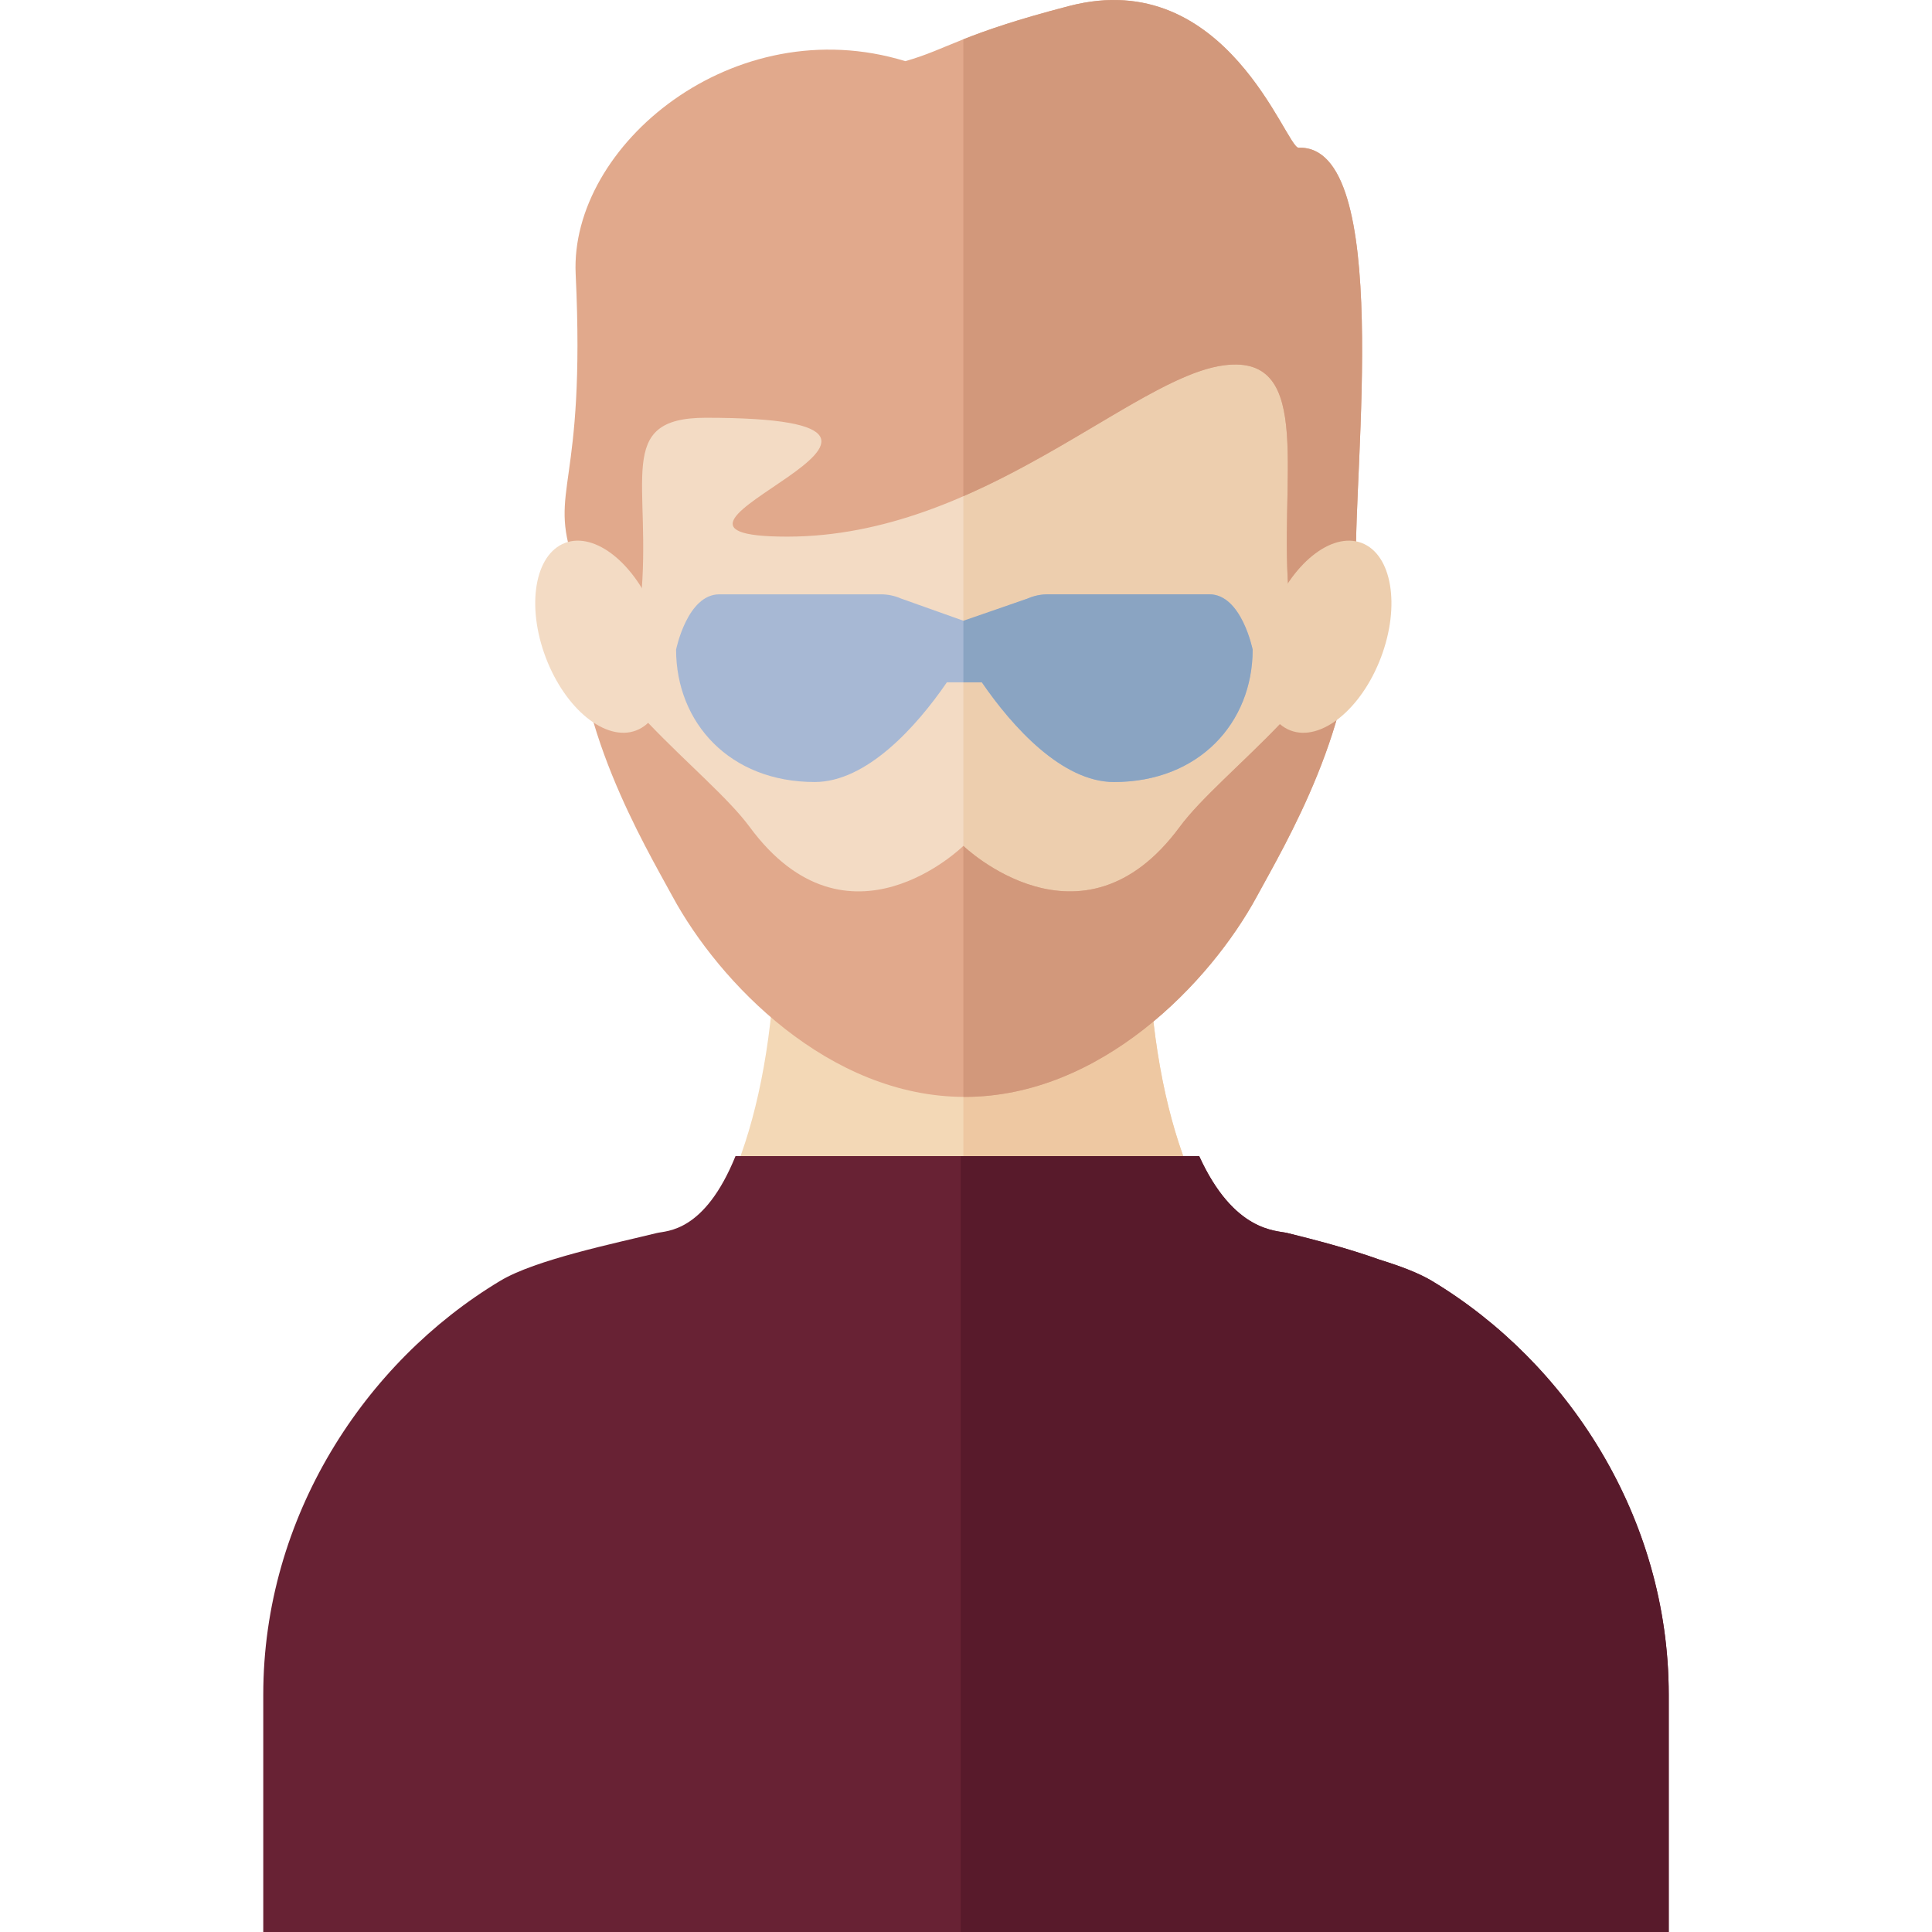
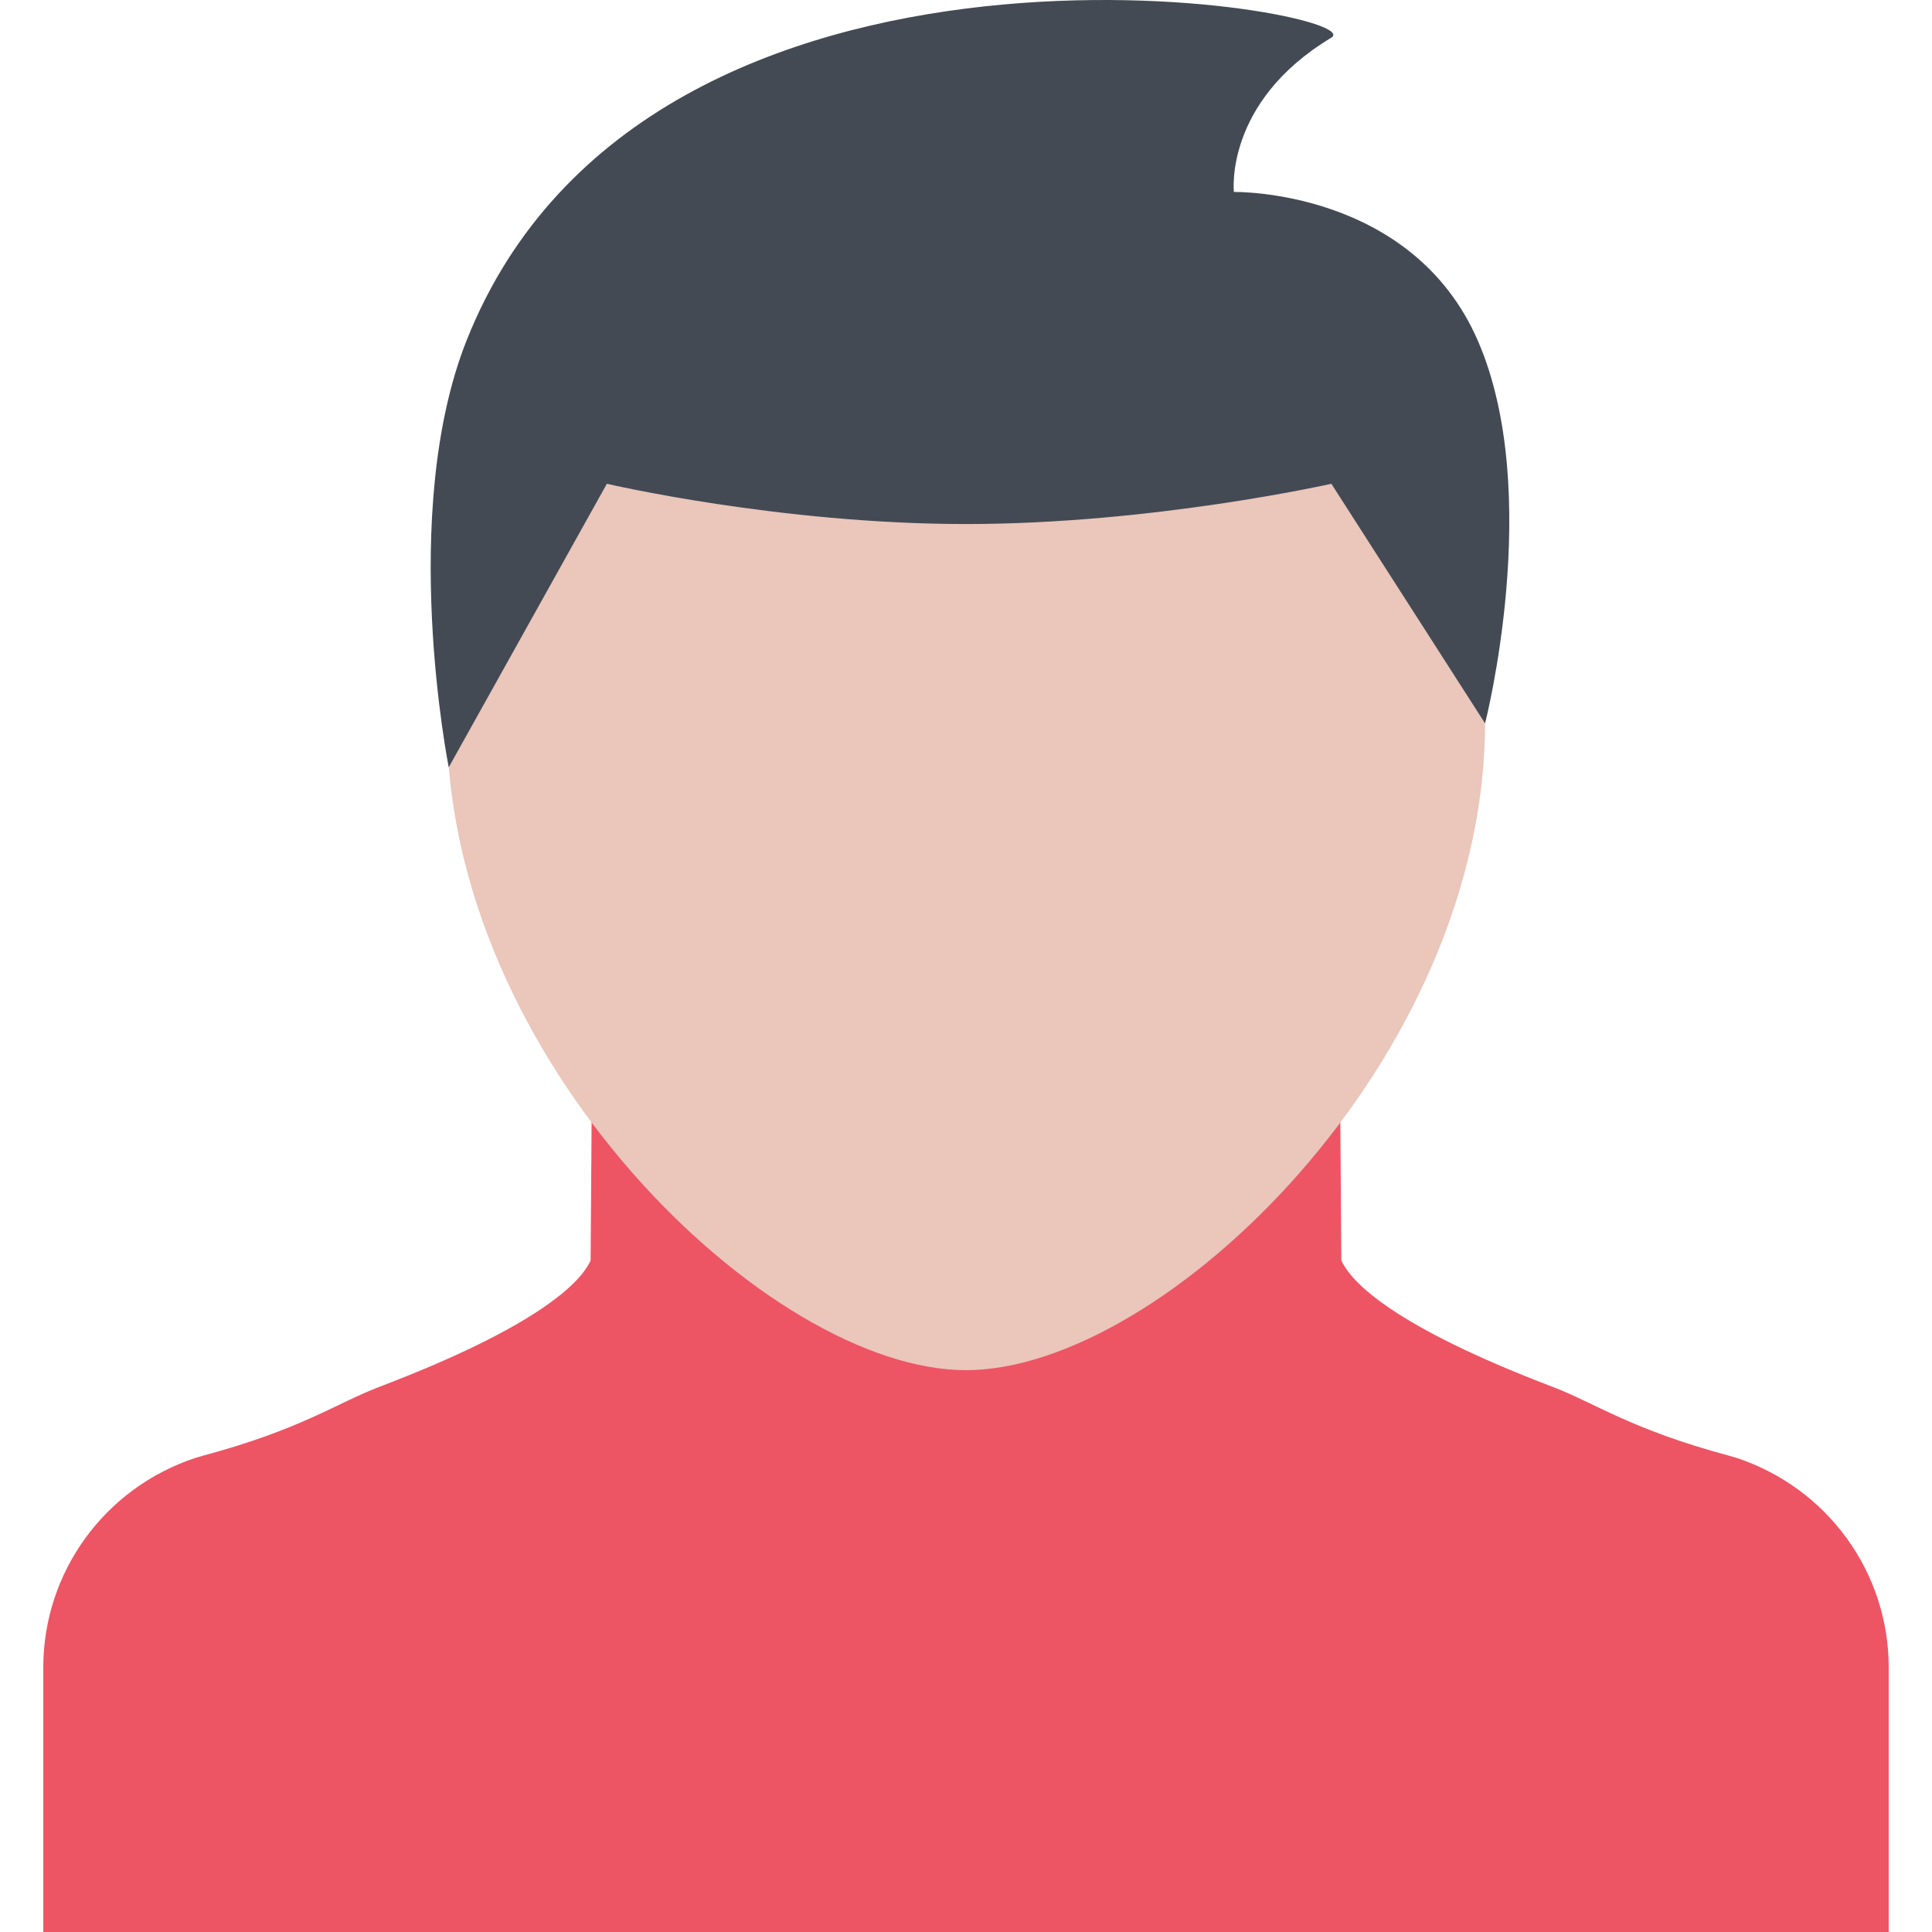
- <svg xmlns="http://www.w3.org/2000/svg" version="1.1" id="Layer_1" x="0px" y="0px" viewBox="0 0 331.108 331.108" style="enable-background:new 0 0 331.108 331.108;" xml:space="preserve">
-   <g id="XMLID_1481_">
-     <g id="XMLID_1482_">
-       <g id="XMLID_1483_">
-         <path id="XMLID_1484_" style="fill:#F3D8B6;" d="M248.039,236.042c-18.667-6.681-51.458-11.736-51.458-81.376h-29.23h-5.002     h-29.23c0,69.64-32.791,74.695-51.458,81.376c0,47.368,68.832,48.824,80.688,53.239v1.537c0,0,0.922-0.188,2.501-0.68     c1.579,0.492,2.501,0.68,2.501,0.68v-1.537C179.207,284.866,248.039,283.409,248.039,236.042z" />
-       </g>
-       <path id="XMLID_1485_" style="fill:#EEC8A2;" d="M196.582,154.666h-29.23h-2.251v135.547c1.421,0.433,2.251,0.604,2.251,0.604    v-1.537c11.855-4.414,80.688-5.871,80.688-53.239C229.373,229.361,196.582,224.306,196.582,154.666z" />
-     </g>
-     <g id="XMLID_1486_">
-       <path id="XMLID_1487_" style="fill:#F3DBC4;" d="M165.103,176.828c-27.454,0-48.409-23.119-57.799-40.456    s-15.888-79.445,4.34-106.897c19.808-26.883,53.459-13.838,53.459-13.838s33.649-13.045,53.458,13.838    c20.226,27.452,13.726,89.56,4.335,106.897C213.504,153.709,192.551,176.828,165.103,176.828z" />
-       <path id="XMLID_1488_" style="fill:#EDCEAE;" d="M218.561,29.476c-19.81-26.883-53.458-13.838-53.458-13.838h-0.002v161.191h0.002    c27.449,0,48.401-23.119,57.794-40.456C232.287,119.036,238.787,56.928,218.561,29.476z" />
-     </g>
-     <g id="XMLID_1489_">
-       <path id="XMLID_1492_" style="fill:#E1A98C;" d="M222.556,25.321c-2.159,0.08-12.282-31.303-39.282-24.303    c-18.537,4.806-20.877,7.419-28.12,9.463c-29.41-9.014-57.539,14.472-56.495,36.488c1.759,37.07-4.778,36.505-0.295,49.454    s8.466,23.407,8.466,23.407s0.996,3.565,2.988-16.854s-4.705-31.379,11.137-31.379c52.452,0-19.698,20.372,13.952,20.372    c33.391,0,59.203-27.381,74.92-29.372c15.716-1.992,9.145,19.96,11.137,40.379s2.988,16.854,2.988,16.854s8.92-9.712,8.466-23.407    C231.908,80.969,238.788,24.719,222.556,25.321z" />
-       <path id="XMLID_1493_" style="fill:#D2987B;" d="M222.556,25.322c-2.159,0.08-12.282-31.303-39.282-24.303    c-9.171,2.377-14.375,4.218-18.173,5.719V85.04c18.973-8.253,34.142-21.103,44.726-22.443c15.717-1.992,9.145,19.96,11.137,40.379    s2.988,16.854,2.988,16.854s8.92-9.712,8.466-23.407C231.908,80.969,238.788,24.719,222.556,25.322z" />
-     </g>
-     <g id="XMLID_1494_">
-       <path id="XMLID_1495_" style="fill:#A7B8D4;" d="M207.267,101.856h-27.689c-1.185,0-2.356,0.243-3.431,0.713l-10.874,3.873    l-10.874-3.873c-1.075-0.47-2.246-0.713-3.431-0.713H123.28c-5.509,0-7.411,9.474-7.411,9.474    c0,12.532,9.191,22.692,23.756,22.692c8.882,0,17.409-9.44,22.649-17.081h6c5.24,7.641,13.768,17.081,22.649,17.081    c14.565,0,23.756-10.16,23.756-22.692C214.678,111.33,212.776,101.856,207.267,101.856z" />
-       <path id="XMLID_1496_" style="fill:#8AA4C2;" d="M207.267,101.856h-27.689c-1.185,0-2.356,0.243-3.431,0.713l-11.041,3.813v10.559    h3.167c5.24,7.641,13.768,17.081,22.649,17.081c14.565,0,23.756-10.16,23.756-22.692    C214.678,111.33,212.776,101.856,207.267,101.856z" />
-     </g>
-     <g id="XMLID_1497_">
-       <path id="XMLID_1498_" style="fill:#682234;" d="M245.383,219.513c-2.201-1.327-5.416-2.538-8.955-3.63    c-5.291-1.905-11.248-3.442-15.795-4.565c-1.89-0.473-9.146-0.102-15.118-13.184h-79.463    c-5.328,13.132-11.814,12.767-13.484,13.184c-7.154,1.766-20.802,4.554-26.844,8.195c-23.228,13.951-40.605,40.482-40.605,70.914    v40.681h239.964h0.906v-40.681C285.988,259.995,268.611,233.464,245.383,219.513z" />
-       <path id="XMLID_1499_" style="fill:#581A2B;" d="M245.383,219.513c-2.201-1.327-5.416-2.538-8.955-3.63    c-5.291-1.905-11.248-3.442-15.795-4.565c-1.89-0.473-9.146-0.102-15.118-13.184h-40.867v132.974h120.435h0.906v-40.681    C285.988,259.995,268.611,233.464,245.383,219.513z" />
-     </g>
-     <g id="XMLID_1500_">
-       <g id="XMLID_1504_">
-         <g id="XMLID_1502_">
-           <path id="XMLID_1503_" style="fill:#E1A98C;" d="M231.779,102.653c-0.725,14.745-22.425,29.324-29.599,39.061      c-16.801,22.803-37.079,3.255-37.079,3.255s-19.826,19.548-36.629-3.255c-7.173-9.735-28.871-24.311-29.596-39.054      c-1.19,20.863,11.665,42.273,16.381,50.979c7.973,14.719,26.764,34.348,50.072,34.348c23.304,0,42.094-19.629,50.068-34.348      C220.113,144.932,232.969,123.518,231.779,102.653z" />
-         </g>
-       </g>
-       <path id="XMLID_1506_" style="fill:#D2987B;" d="M231.779,102.653c-0.725,14.745-22.424,29.324-29.599,39.061    c-16.801,22.803-37.08,3.255-37.08,3.255v43.012c0.076,0,0.152,0.006,0.228,0.006c23.304,0,42.094-19.628,50.068-34.348    C220.113,144.932,232.969,123.518,231.779,102.653z" />
-     </g>
-     <g id="XMLID_1507_">
-       <ellipse id="XMLID_33_" transform="matrix(0.3543 -0.9351 0.9351 0.3543 44.7116 282.9862)" style="fill:#EDCEAE;" cx="227.275" cy="109.116" rx="17.187" ry="10.048" />
-       <ellipse id="XMLID_32_" transform="matrix(0.3543 0.9351 -0.9351 0.3543 168.501 -25.7861)" style="fill:#F3DBC4;" cx="102.923" cy="109.124" rx="17.187" ry="10.048" />
-     </g>
-   </g>
+ <svg version="1.1" id="Layer_1" x="0px" y="0px" width="25px" height="25px" viewBox="0 0 511.991 511.991" style="enable-background:new 0 0 511.991 511.991;" xml:space="preserve">
+   <path style="fill:#ED5564;" d="M460.207,386.353l-1.812-0.531c-26.468-7.094-35.436-13.938-47.217-18.406  c-41.781-15.938-52.656-27.406-55.438-32.828c-0.109-0.203-0.188-0.406-0.281-0.609l-0.344-48.546l-99.123-1.125l-99.131,1.125  l-0.344,48.546c-0.086,0.203-0.164,0.406-0.266,0.609c-2.781,5.422-13.656,16.891-55.452,32.828  c-11.781,4.469-20.742,11.312-47.211,18.406l-1.812,0.531c-24.093,7.969-40.304,30.312-40.304,55.529v70.109h244.52h244.527v-70.109  C500.519,416.665,484.301,394.322,460.207,386.353z" />
+   <path style="fill:#EAC6BB;" d="M393.553,191.481c0,89.373-85.218,171.622-137.561,171.622c-52.351,0-137.553-82.249-137.553-171.622  c0-89.374,61.585-148.342,137.553-148.342S393.553,102.107,393.553,191.481z" />
+   <path style="fill:#434A54;" d="M326.991,50.874c0,0-2.672-23.781,25.812-40.89c12.062-7.25-180.755-41.609-229.145,80.217  c-18.18,45.781-4.742,113.139-4.742,113.139l41.906-75.139c0,0,45.671,10.672,95.17,10.672c49.5,0,96.826-10.672,96.826-10.672  l40.734,63.499c0,0,15.641-60.952-1.891-101.358C374.131,49.936,326.991,50.874,326.991,50.874z" />
  <g>
</g>
  <g>
</g>
  <g>
</g>
  <g>
</g>
  <g>
</g>
  <g>
</g>
  <g>
</g>
  <g>
</g>
  <g>
</g>
  <g>
</g>
  <g>
</g>
  <g>
</g>
  <g>
</g>
  <g>
</g>
  <g>
</g>
</svg>
